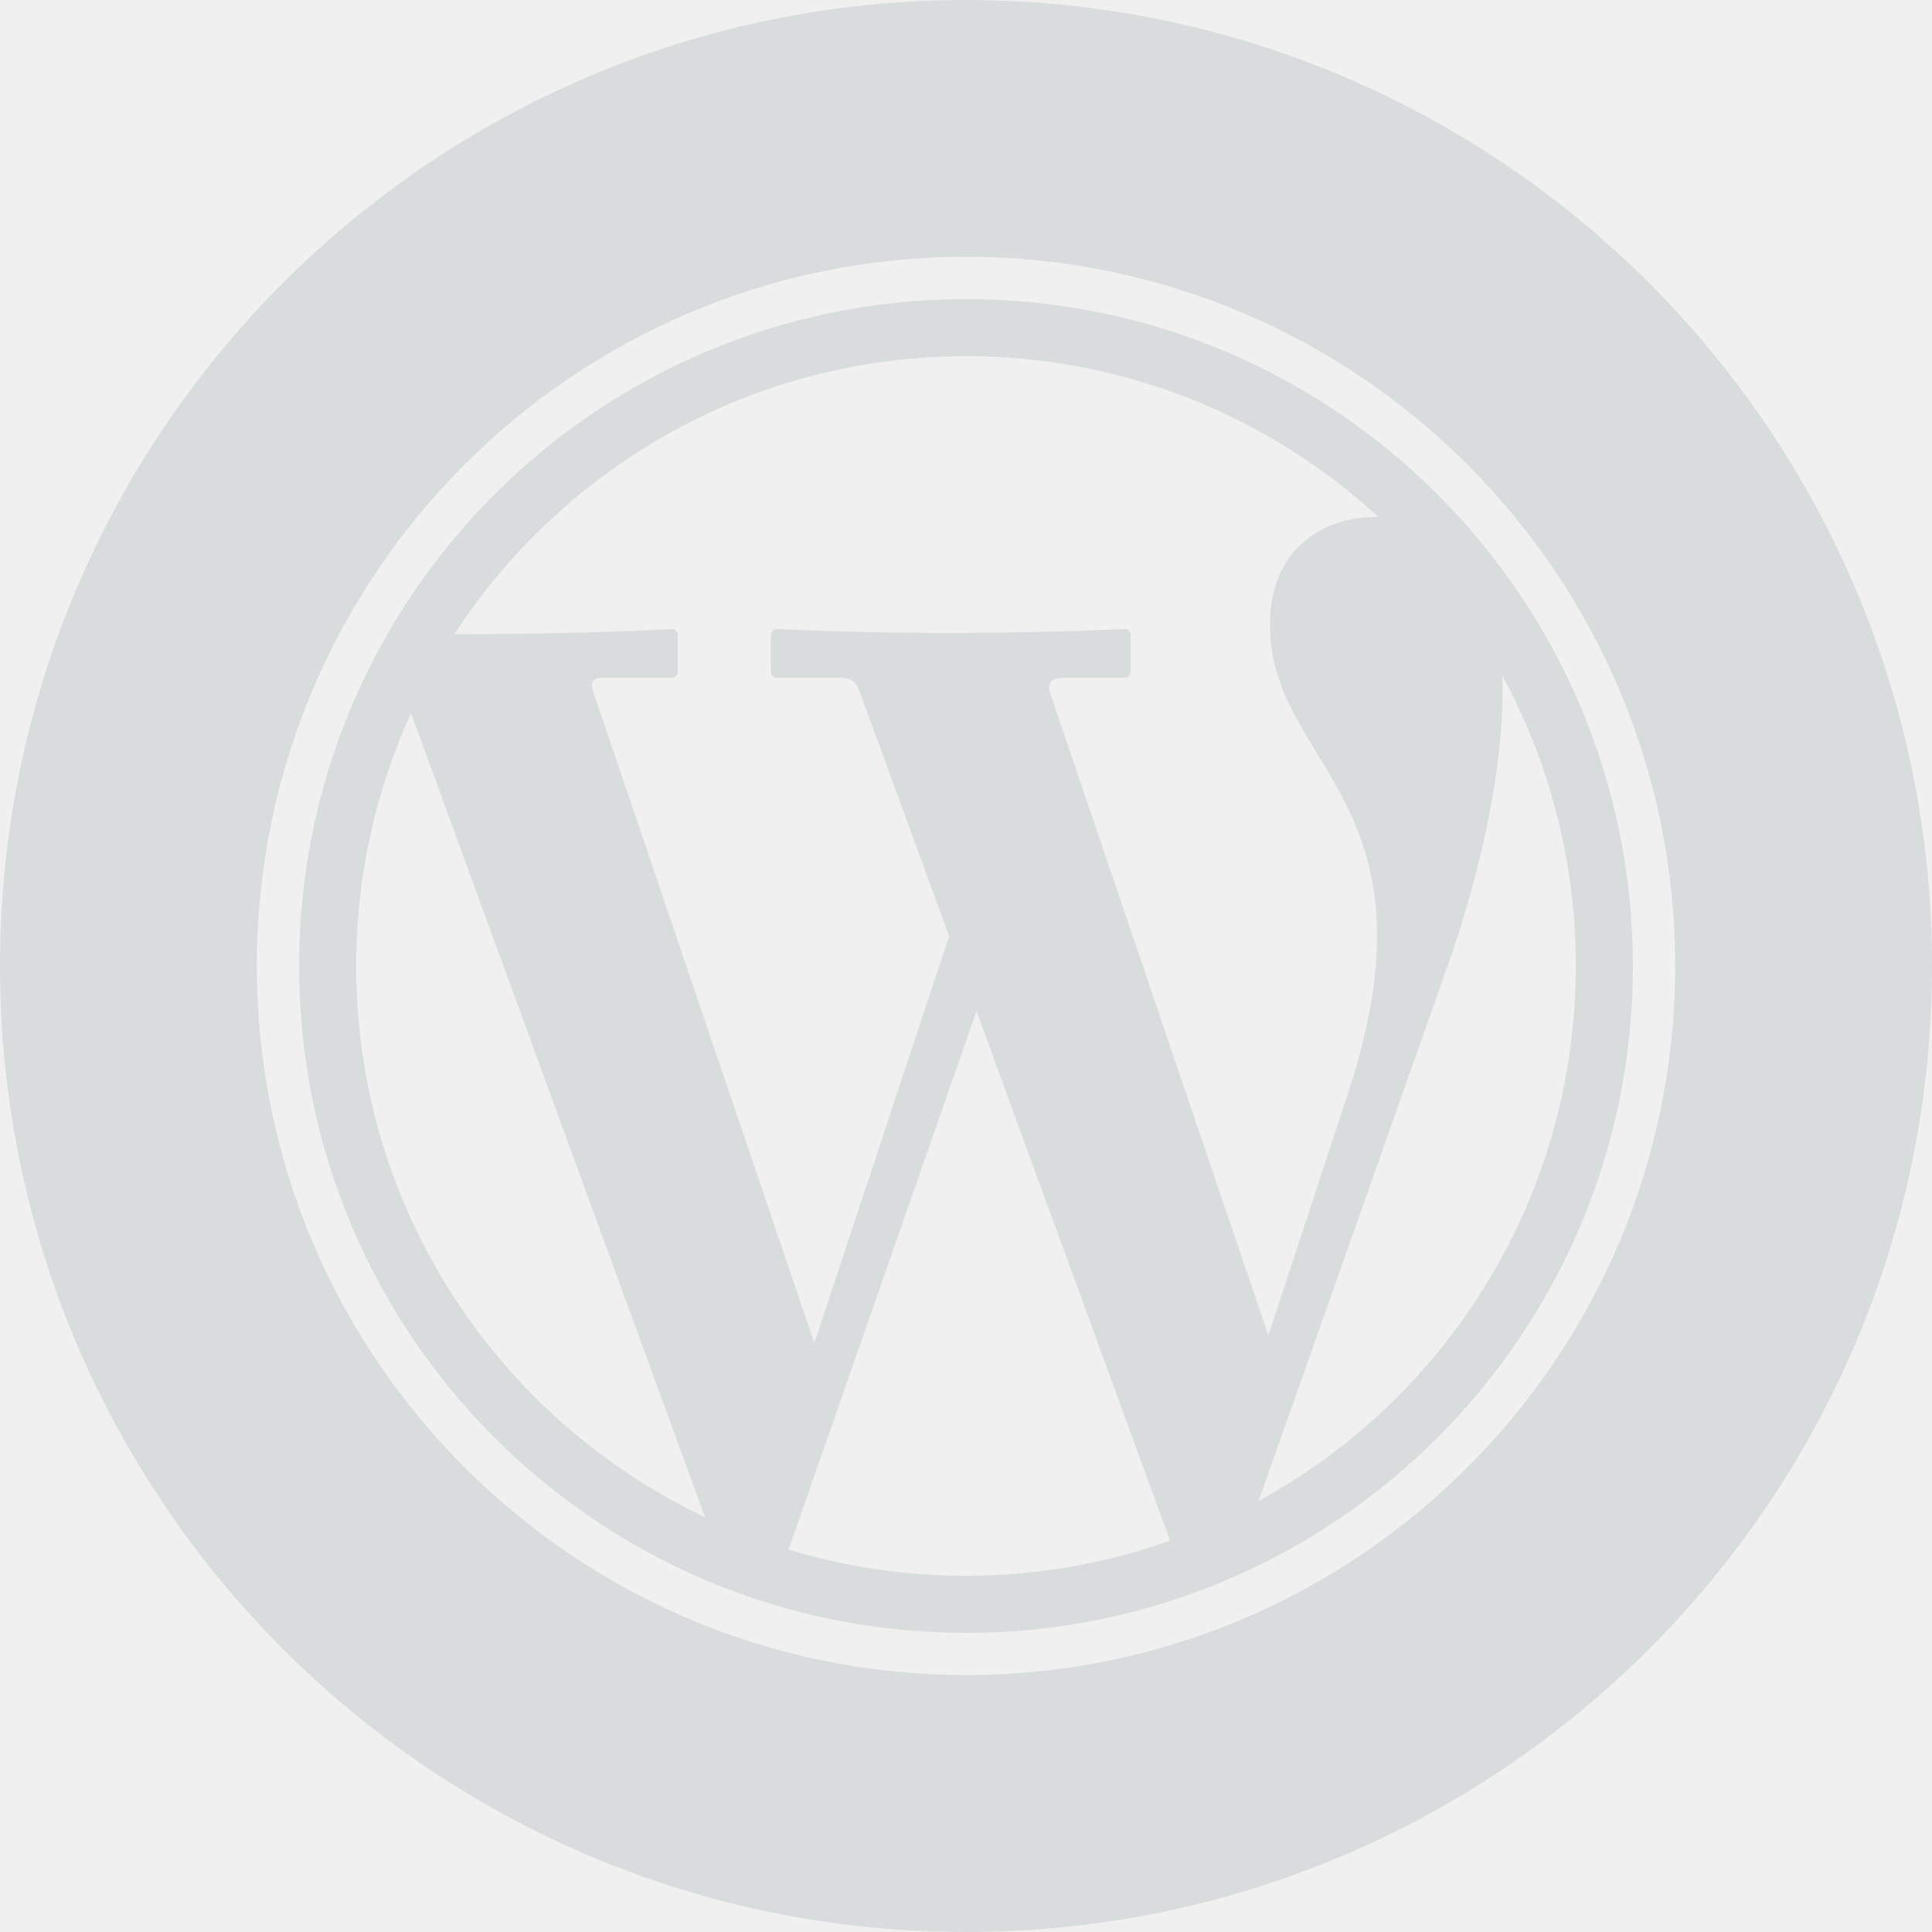
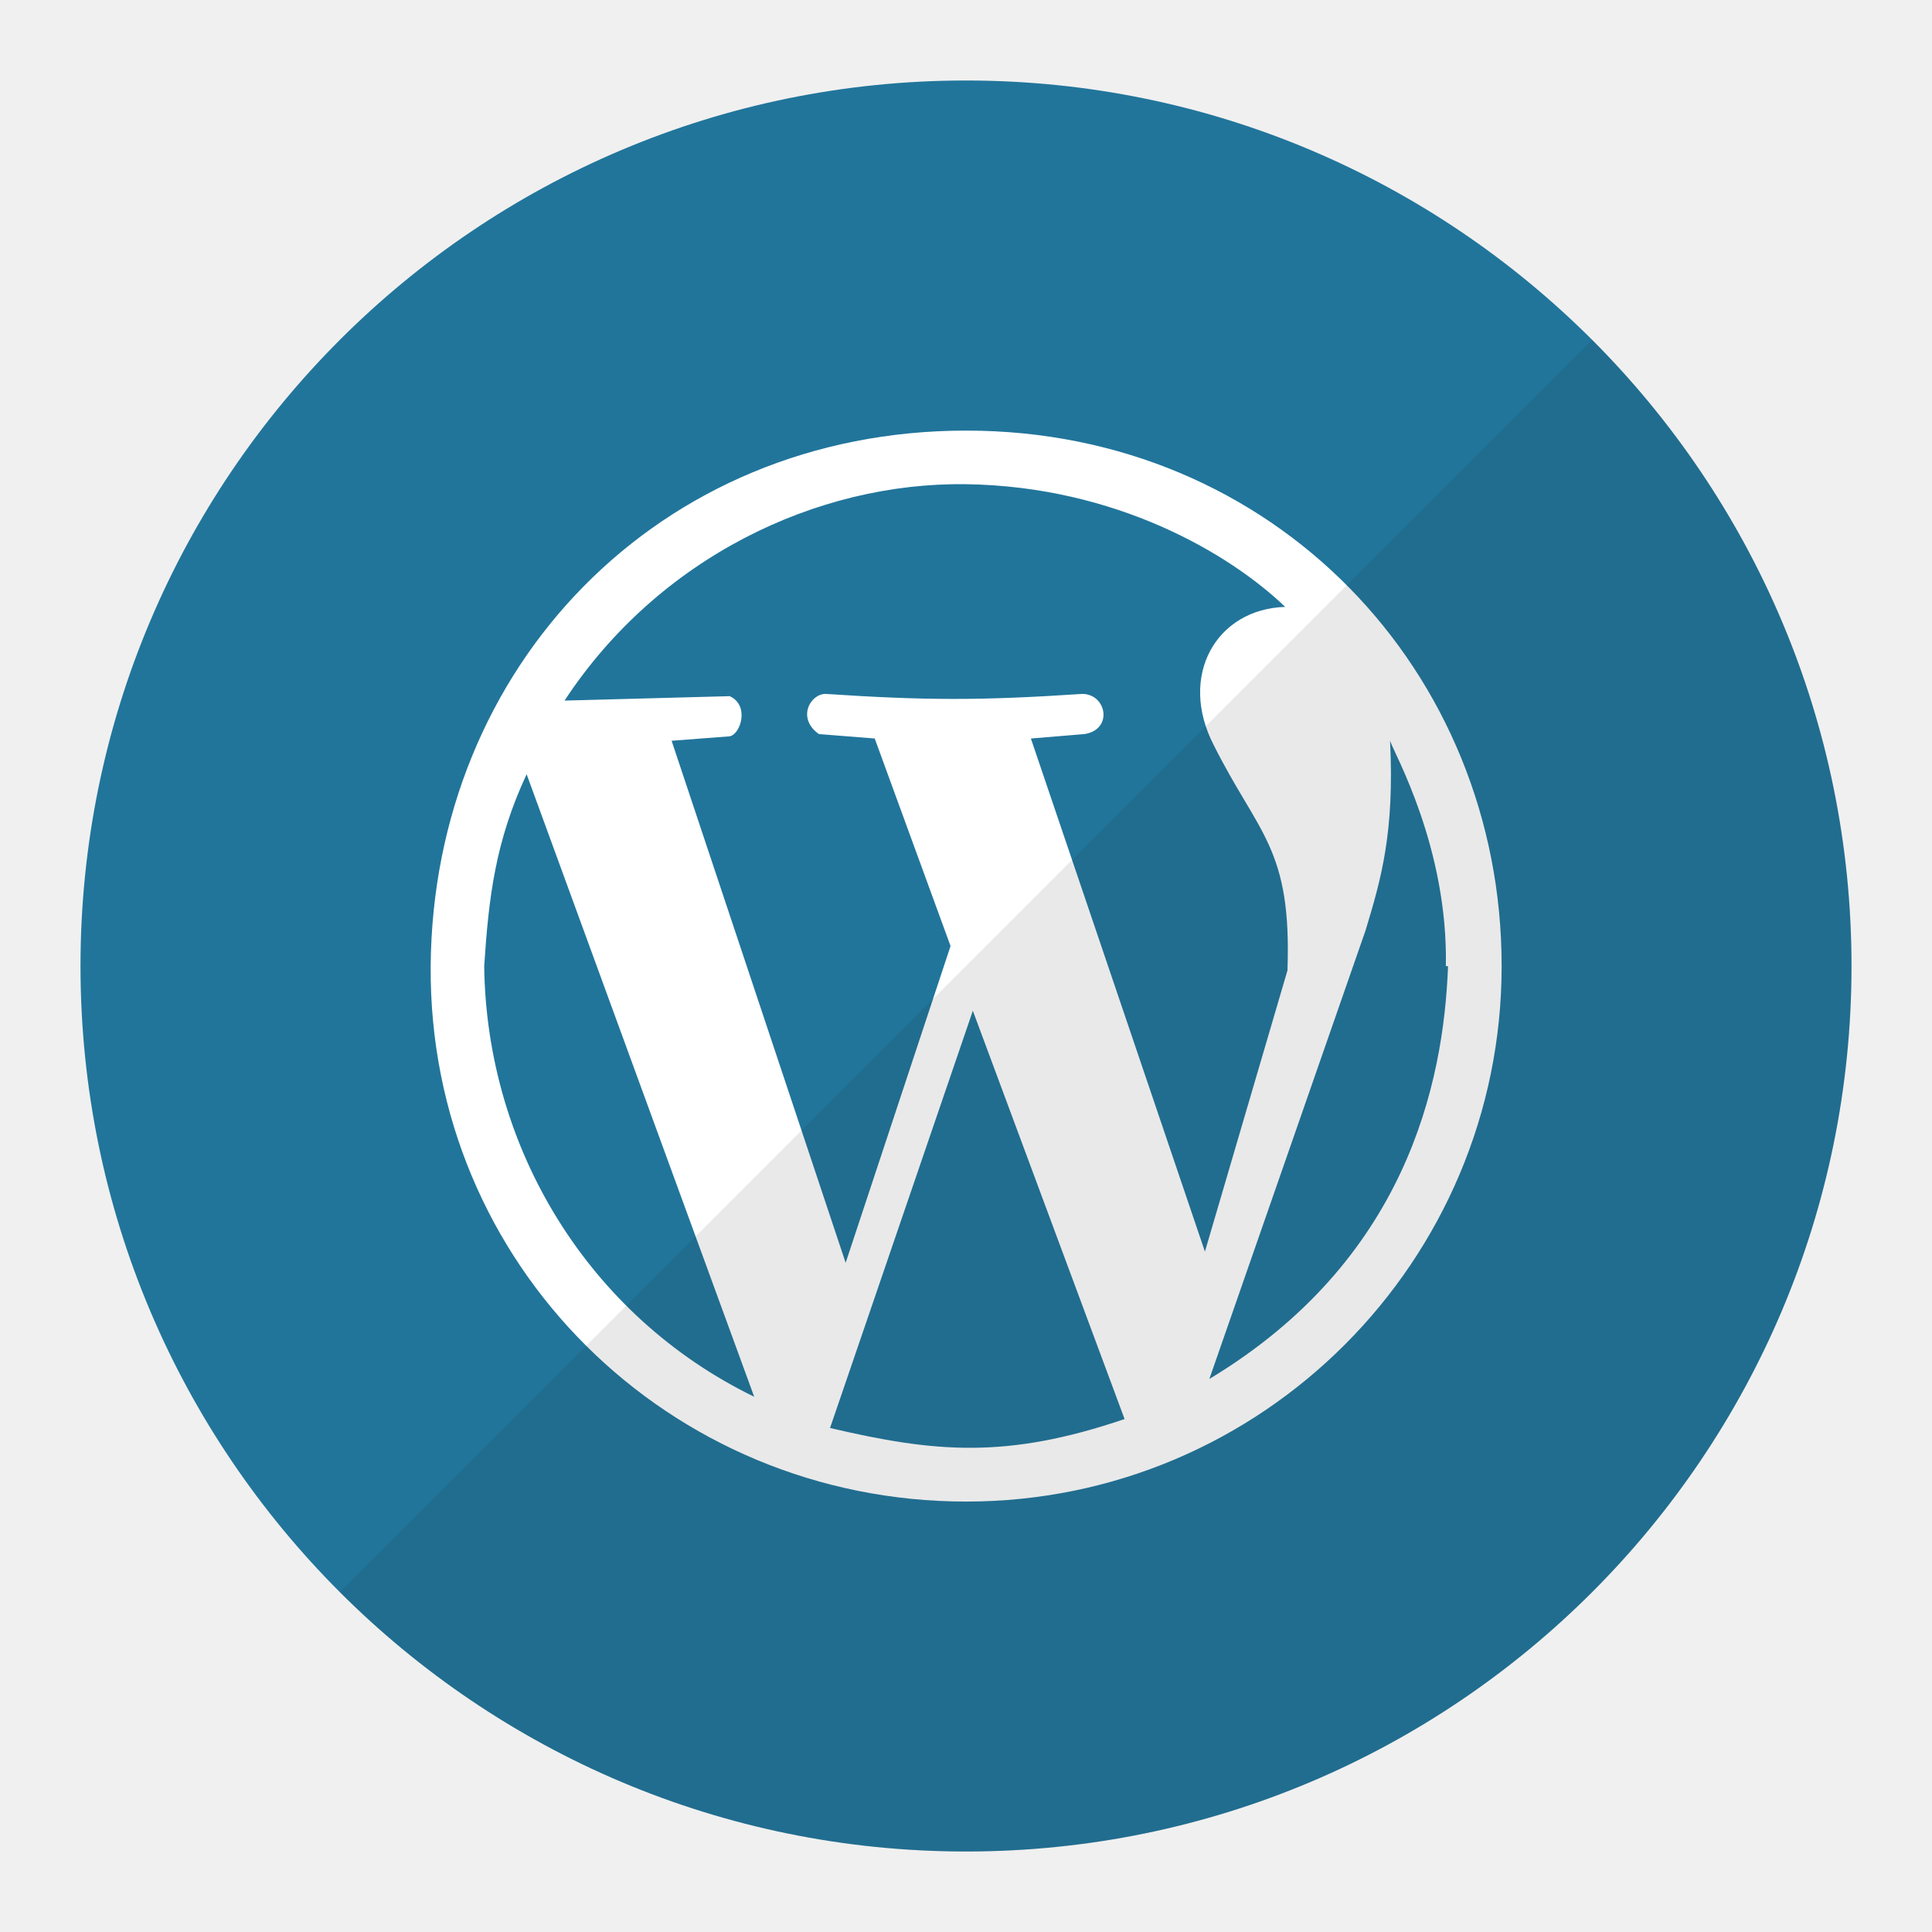
- <svg xmlns="http://www.w3.org/2000/svg" width="16px" height="16px" viewBox="0 0 16 16" version="1.1">
-   <defs />
-   <g id="Book-Brawl-UI" stroke="none" stroke-width="1" fill="none" fill-rule="evenodd">
-     <g id="10.1-BB_My_Account_Desktop" transform="translate(-535, -268)" fill="#D9DCDD">
-       <g id="Content" transform="translate(256, 55)">
-         <g id="Wordpress" transform="translate(279, 213)">
-           <path d="M13.873,8 C13.873,11.243 11.243,13.872 8,13.872 C4.757,13.872 2.127,11.243 2.127,8 C2.127,4.757 4.757,2.127 8,2.127 C11.243,2.127 13.873,4.757 13.873,8 Z M13.523,8 C13.523,11.05 11.05,13.523 8,13.523 C4.95,13.523 2.477,11.05 2.477,8 C2.477,4.95 4.95,2.477 8,2.477 C11.05,2.477 13.523,4.95 13.523,8 Z M2.95,8 C2.95,7.253 3.113,6.544 3.404,5.906 L5.839,12.565 C4.132,11.755 2.95,10.015 2.95,8 Z M8,13.05 C7.489,13.05 6.996,12.974 6.531,12.833 L8.087,8.374 L9.69,12.759 C9.162,12.947 8.593,13.05 8,13.05 Z M13.05,8 C13.05,9.91 11.989,11.573 10.423,12.431 L11.999,7.97 C12.243,7.279 12.469,6.346 12.441,5.595 C12.829,6.31 13.05,7.13 13.05,8 Z M11.416,4.282 C10.517,3.455 9.317,2.95 8,2.95 C6.224,2.95 4.662,3.868 3.762,5.254 C4.335,5.249 4.951,5.242 5.565,5.21 C5.591,5.208 5.613,5.232 5.613,5.26 L5.613,5.562 C5.613,5.59 5.591,5.613 5.565,5.613 L4.98,5.613 C4.915,5.613 4.887,5.652 4.91,5.719 L6.744,11.122 L7.86,7.753 L7.118,5.724 C7.091,5.651 7.059,5.613 6.945,5.613 L6.432,5.613 C6.406,5.613 6.384,5.59 6.384,5.562 L6.384,5.26 C6.384,5.232 6.406,5.208 6.432,5.209 C7.387,5.252 8.348,5.252 9.314,5.209 C9.341,5.208 9.363,5.232 9.363,5.26 L9.363,5.562 C9.363,5.59 9.341,5.613 9.314,5.613 L8.804,5.613 C8.703,5.613 8.67,5.659 8.698,5.742 L10.504,11.059 L11.167,9.042 C11.968,6.602 10.481,6.344 10.518,5.131 C10.535,4.532 10.975,4.27 11.416,4.282 Z M8,16 C3.582,16 0,12.418 0,8 C0,3.582 3.582,0 8,0 C12.418,0 16,3.582 16,8 C16,12.418 12.418,16 8,16 Z" id="Shape" />
-         </g>
-       </g>
-     </g>
+ <svg xmlns="http://www.w3.org/2000/svg" enable-background="new 0 0 24 24" height="24px" id="Layer_1" version="1.1" viewBox="0 0 24 24" width="24px" xml:space="preserve">
+   <g id="icon">
+     <circle cx="12" cy="12" fill="#21759B" r="11" />
+     <path d="M12.002,18.653c-3.686,0,-6.679,-2.938,-6.652,-6.652c0.028,-3.714,2.827,-6.652,6.652,-6.652c3.825,0,6.652,2.993,6.652,6.652S15.688,18.653,12.002,18.653zM13.97,17.628l-1.885,-5.072l-1.774,5.183C11.614,18.044,12.501,18.127,13.97,17.628L13.97,17.628zM9.369,17.351L6.542,9.618c-0.388,0.832,-0.471,1.524,-0.527,2.383C6.043,14.274,7.318,16.353,9.369,17.351zM17.961,12.002c0.028,-1.469,-0.637,-2.633,-0.693,-2.799c0.056,1.137,-0.111,1.718,-0.305,2.356l-1.94,5.571c2.439,-1.469,2.91,-3.659,2.965,-5.128H17.961L17.961,12.002zM11.808,11.752l-0.942,-2.578l-0.693,-0.055c-0.277,-0.194,-0.111,-0.499,0.083,-0.499c1.247,0.083,1.94,0.083,3.187,0c0.305,0,0.388,0.444,0.028,0.499l-0.665,0.055l2.162,6.374l1.025,-3.492c0.056,-1.524,-0.36,-1.69,-0.915,-2.799c-0.444,-0.859,0.028,-1.691,0.887,-1.718c-0.693,-0.665,-2.106,-1.497,-3.963,-1.524s-3.825,0.915,-4.989,2.688l2.051,-0.055c0.249,0.111,0.139,0.471,0,0.499l-0.721,0.055l2.162,6.485L11.808,11.752L11.808,11.752z" fill="#FFFFFF" />
+     <path d="M4.222,19.778C6.212,21.769,8.962,23,12,23c6.075,0,11,-4.925,11,-11c0,-3.038,-1.231,-5.788,-3.222,-7.778L4.222,19.778z" fill="#231F20" opacity="0.1" />
  </g>
</svg>
